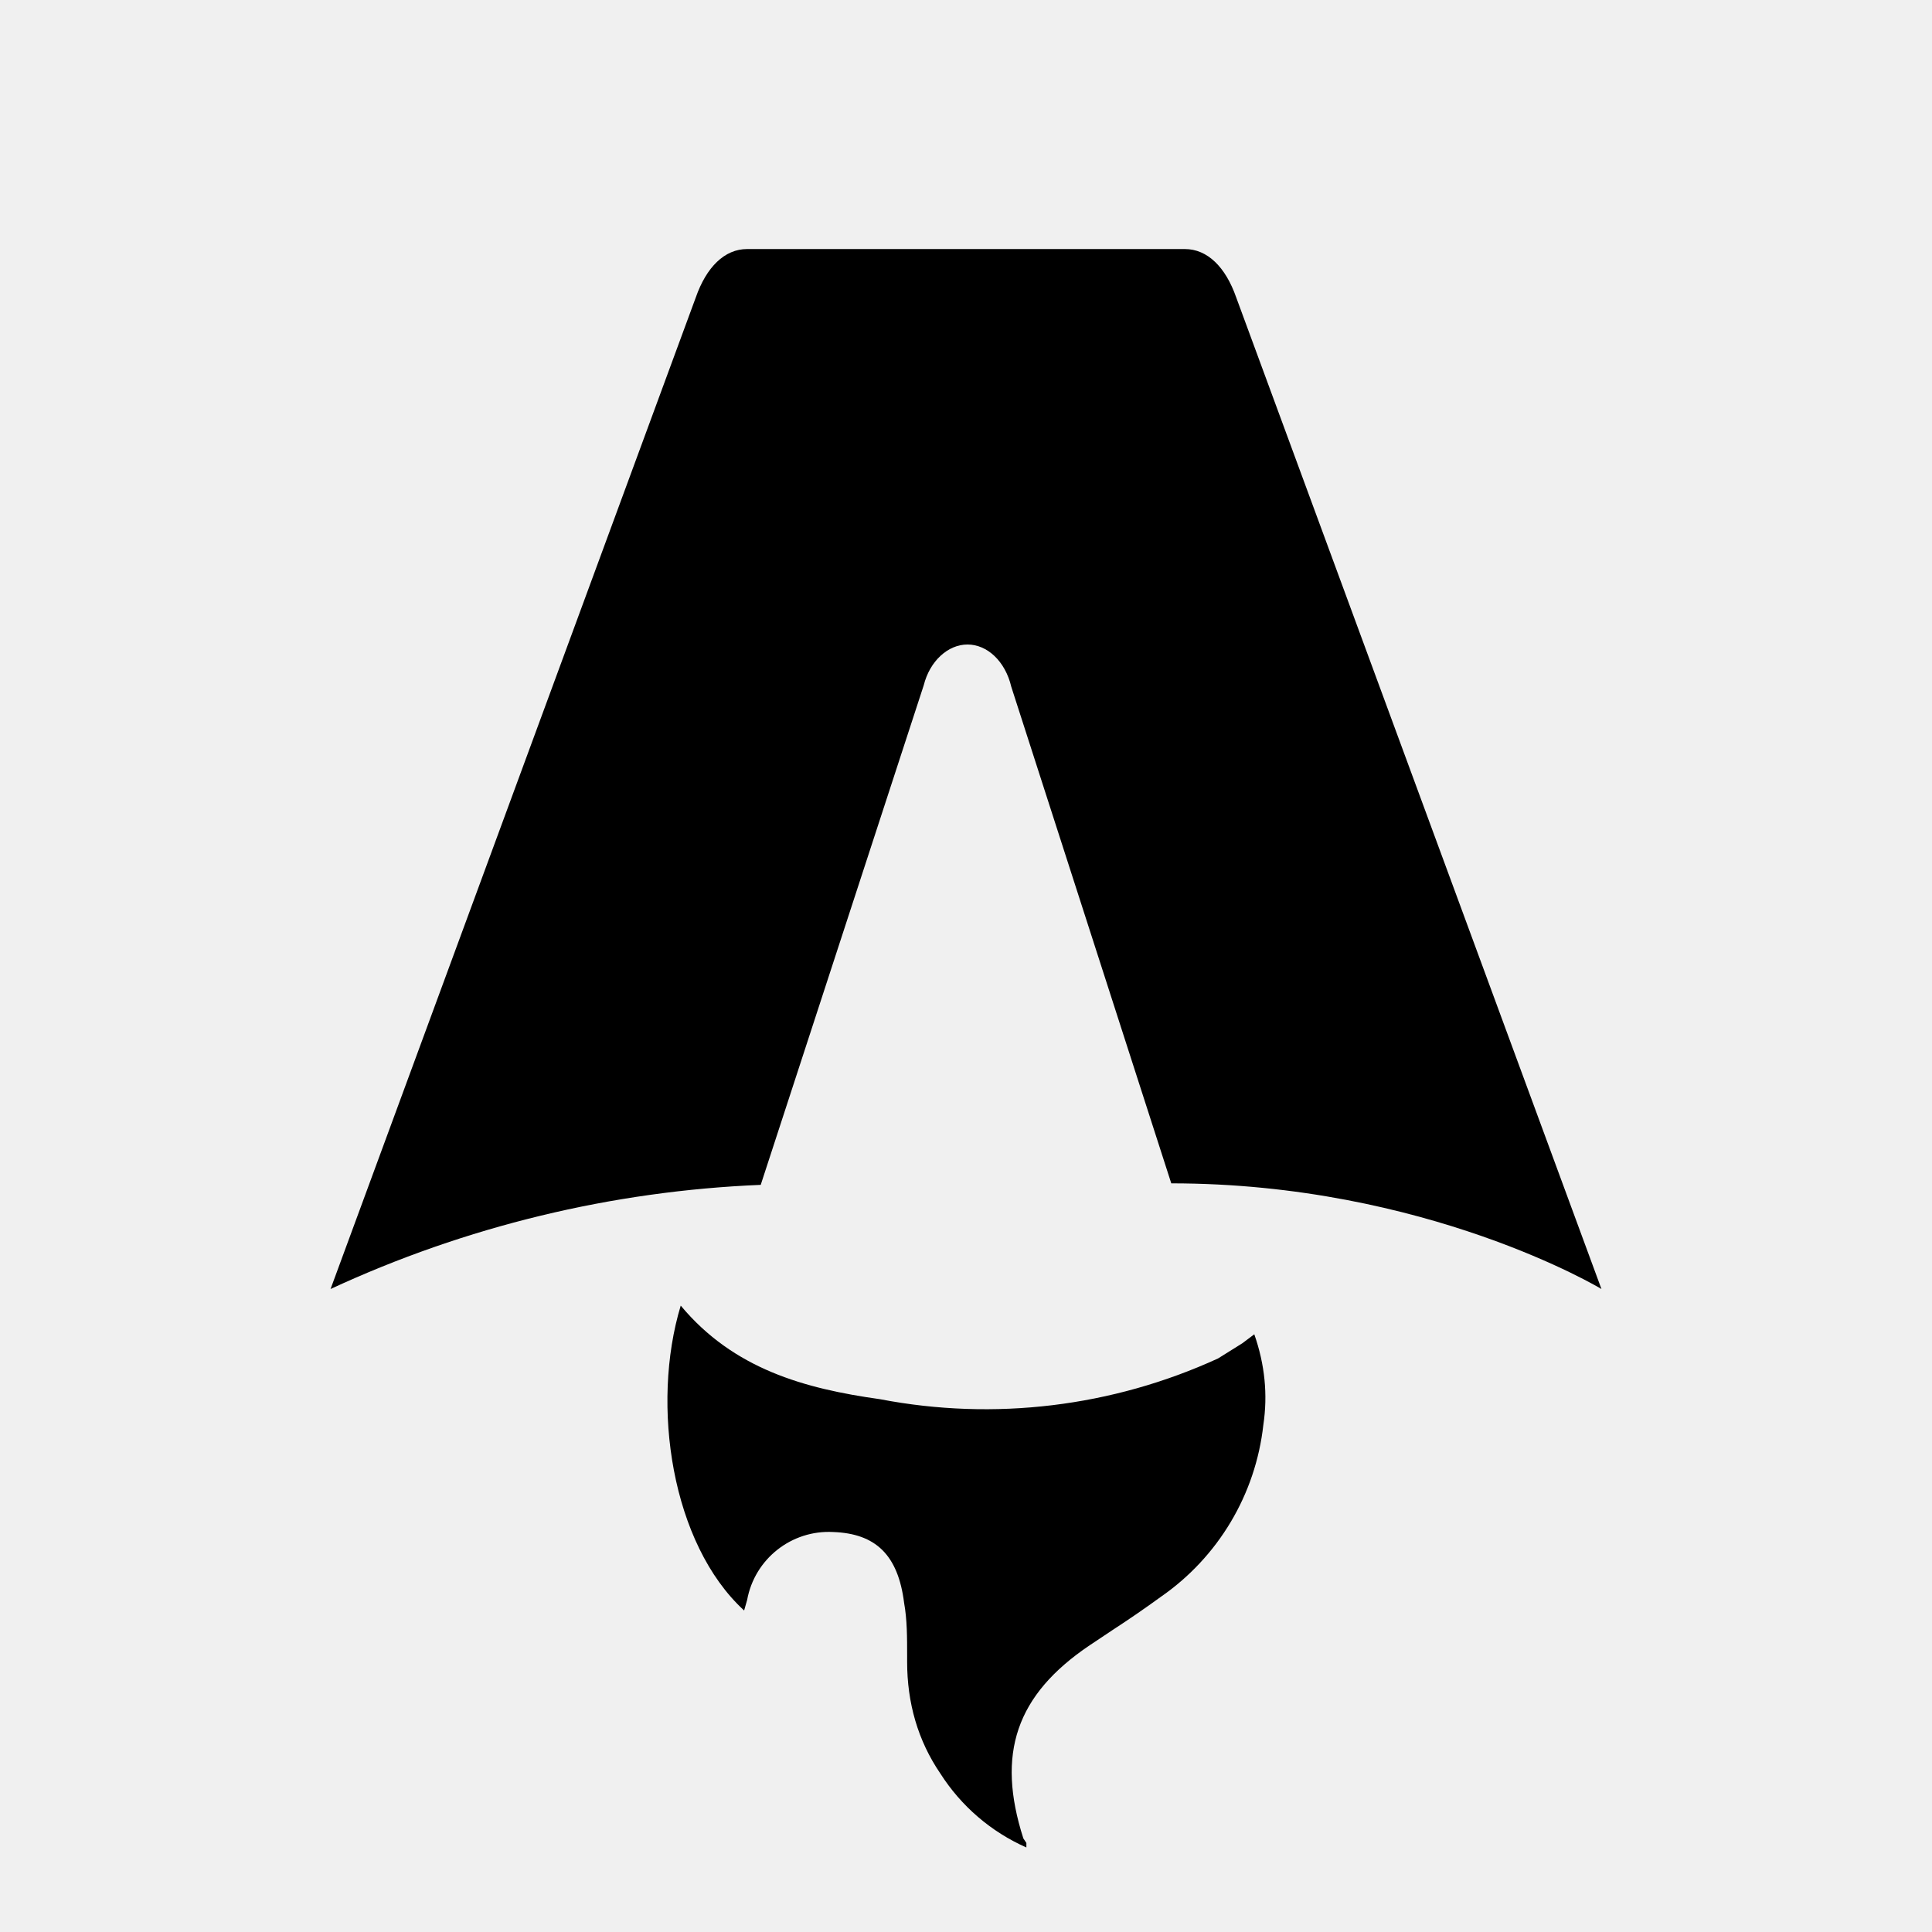
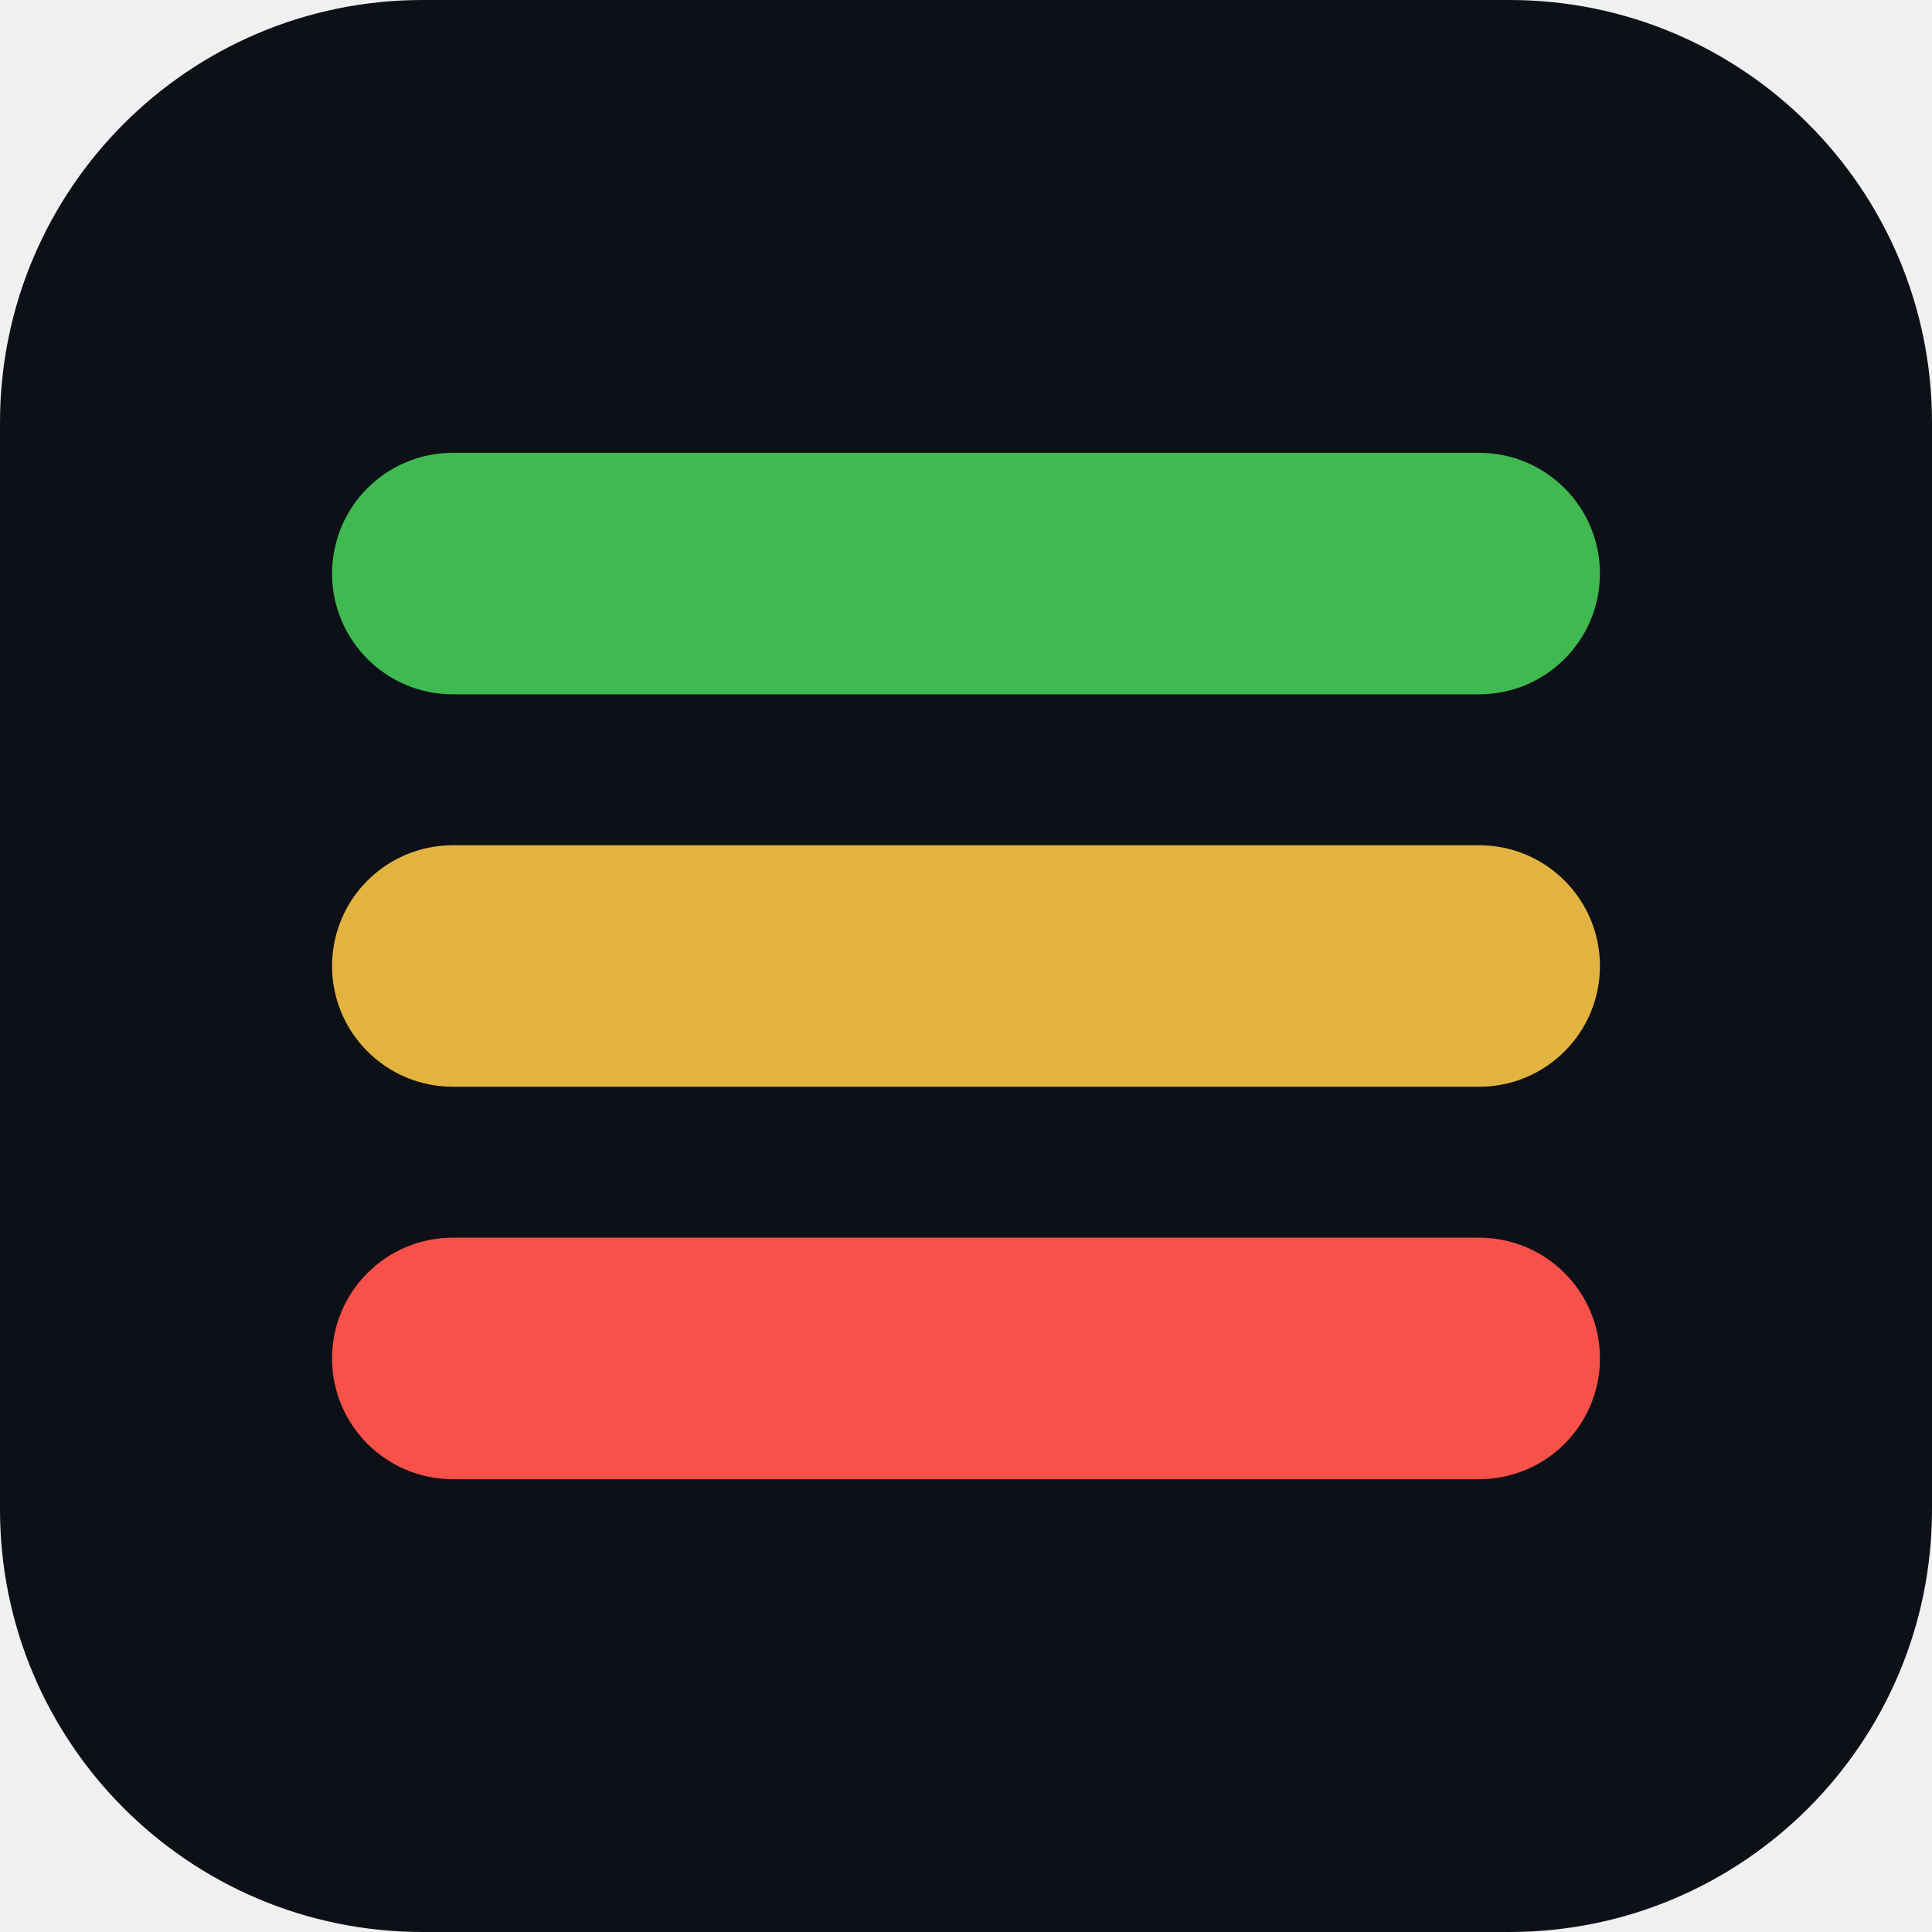
- <svg xmlns="http://www.w3.org/2000/svg" fill="none" viewBox="0 0 128 128">
-   <path d="M50.4 78.5a75.1 75.1 0 0 0-28.5 6.9l24.2-65.7c.7-2 1.9-3.2 3.4-3.2h29c1.5 0 2.7 1.2 3.4 3.2l24.2 65.7s-11.6-7-28.5-7L67 45.5c-.4-1.7-1.6-2.8-2.9-2.8-1.3 0-2.5 1.1-2.9 2.7L50.4 78.5Zm-1.1 28.2Zm-4.2-20.2c-2 6.6-.6 15.8 4.2 20.2a17.5 17.5 0 0 1 .2-.7 5.5 5.5 0 0 1 5.7-4.5c2.8.1 4.3 1.5 4.7 4.7.2 1.1.2 2.3.2 3.5v.4c0 2.7.7 5.2 2.2 7.4a13 13 0 0 0 5.7 4.9v-.3l-.2-.3c-1.8-5.6-.5-9.5 4.4-12.8l1.5-1a73 73 0 0 0 3.2-2.2 16 16 0 0 0 6.8-11.4c.3-2 .1-4-.6-6l-.8.6-1.6 1a37 37 0 0 1-22.4 2.7c-5-.7-9.7-2-13.2-6.2Z" />
-   <style>
-         path { fill: #000; }
-         @media (prefers-color-scheme: dark) {
-             path { fill: #FFF; }
-         }
-     </style>
+ <svg xmlns="http://www.w3.org/2000/svg" viewBox="0 0 128 128">
+   <rect width="128" height="128" rx="28" fill="#0d1117" />
+   <rect x="22" y="30" width="84" height="16" rx="8" fill="#3fb950" />
+   <rect x="22" y="56" width="84" height="16" rx="8" fill="#e3b341" />
+   <rect x="22" y="82" width="84" height="16" rx="8" fill="#f85149" />
</svg>
